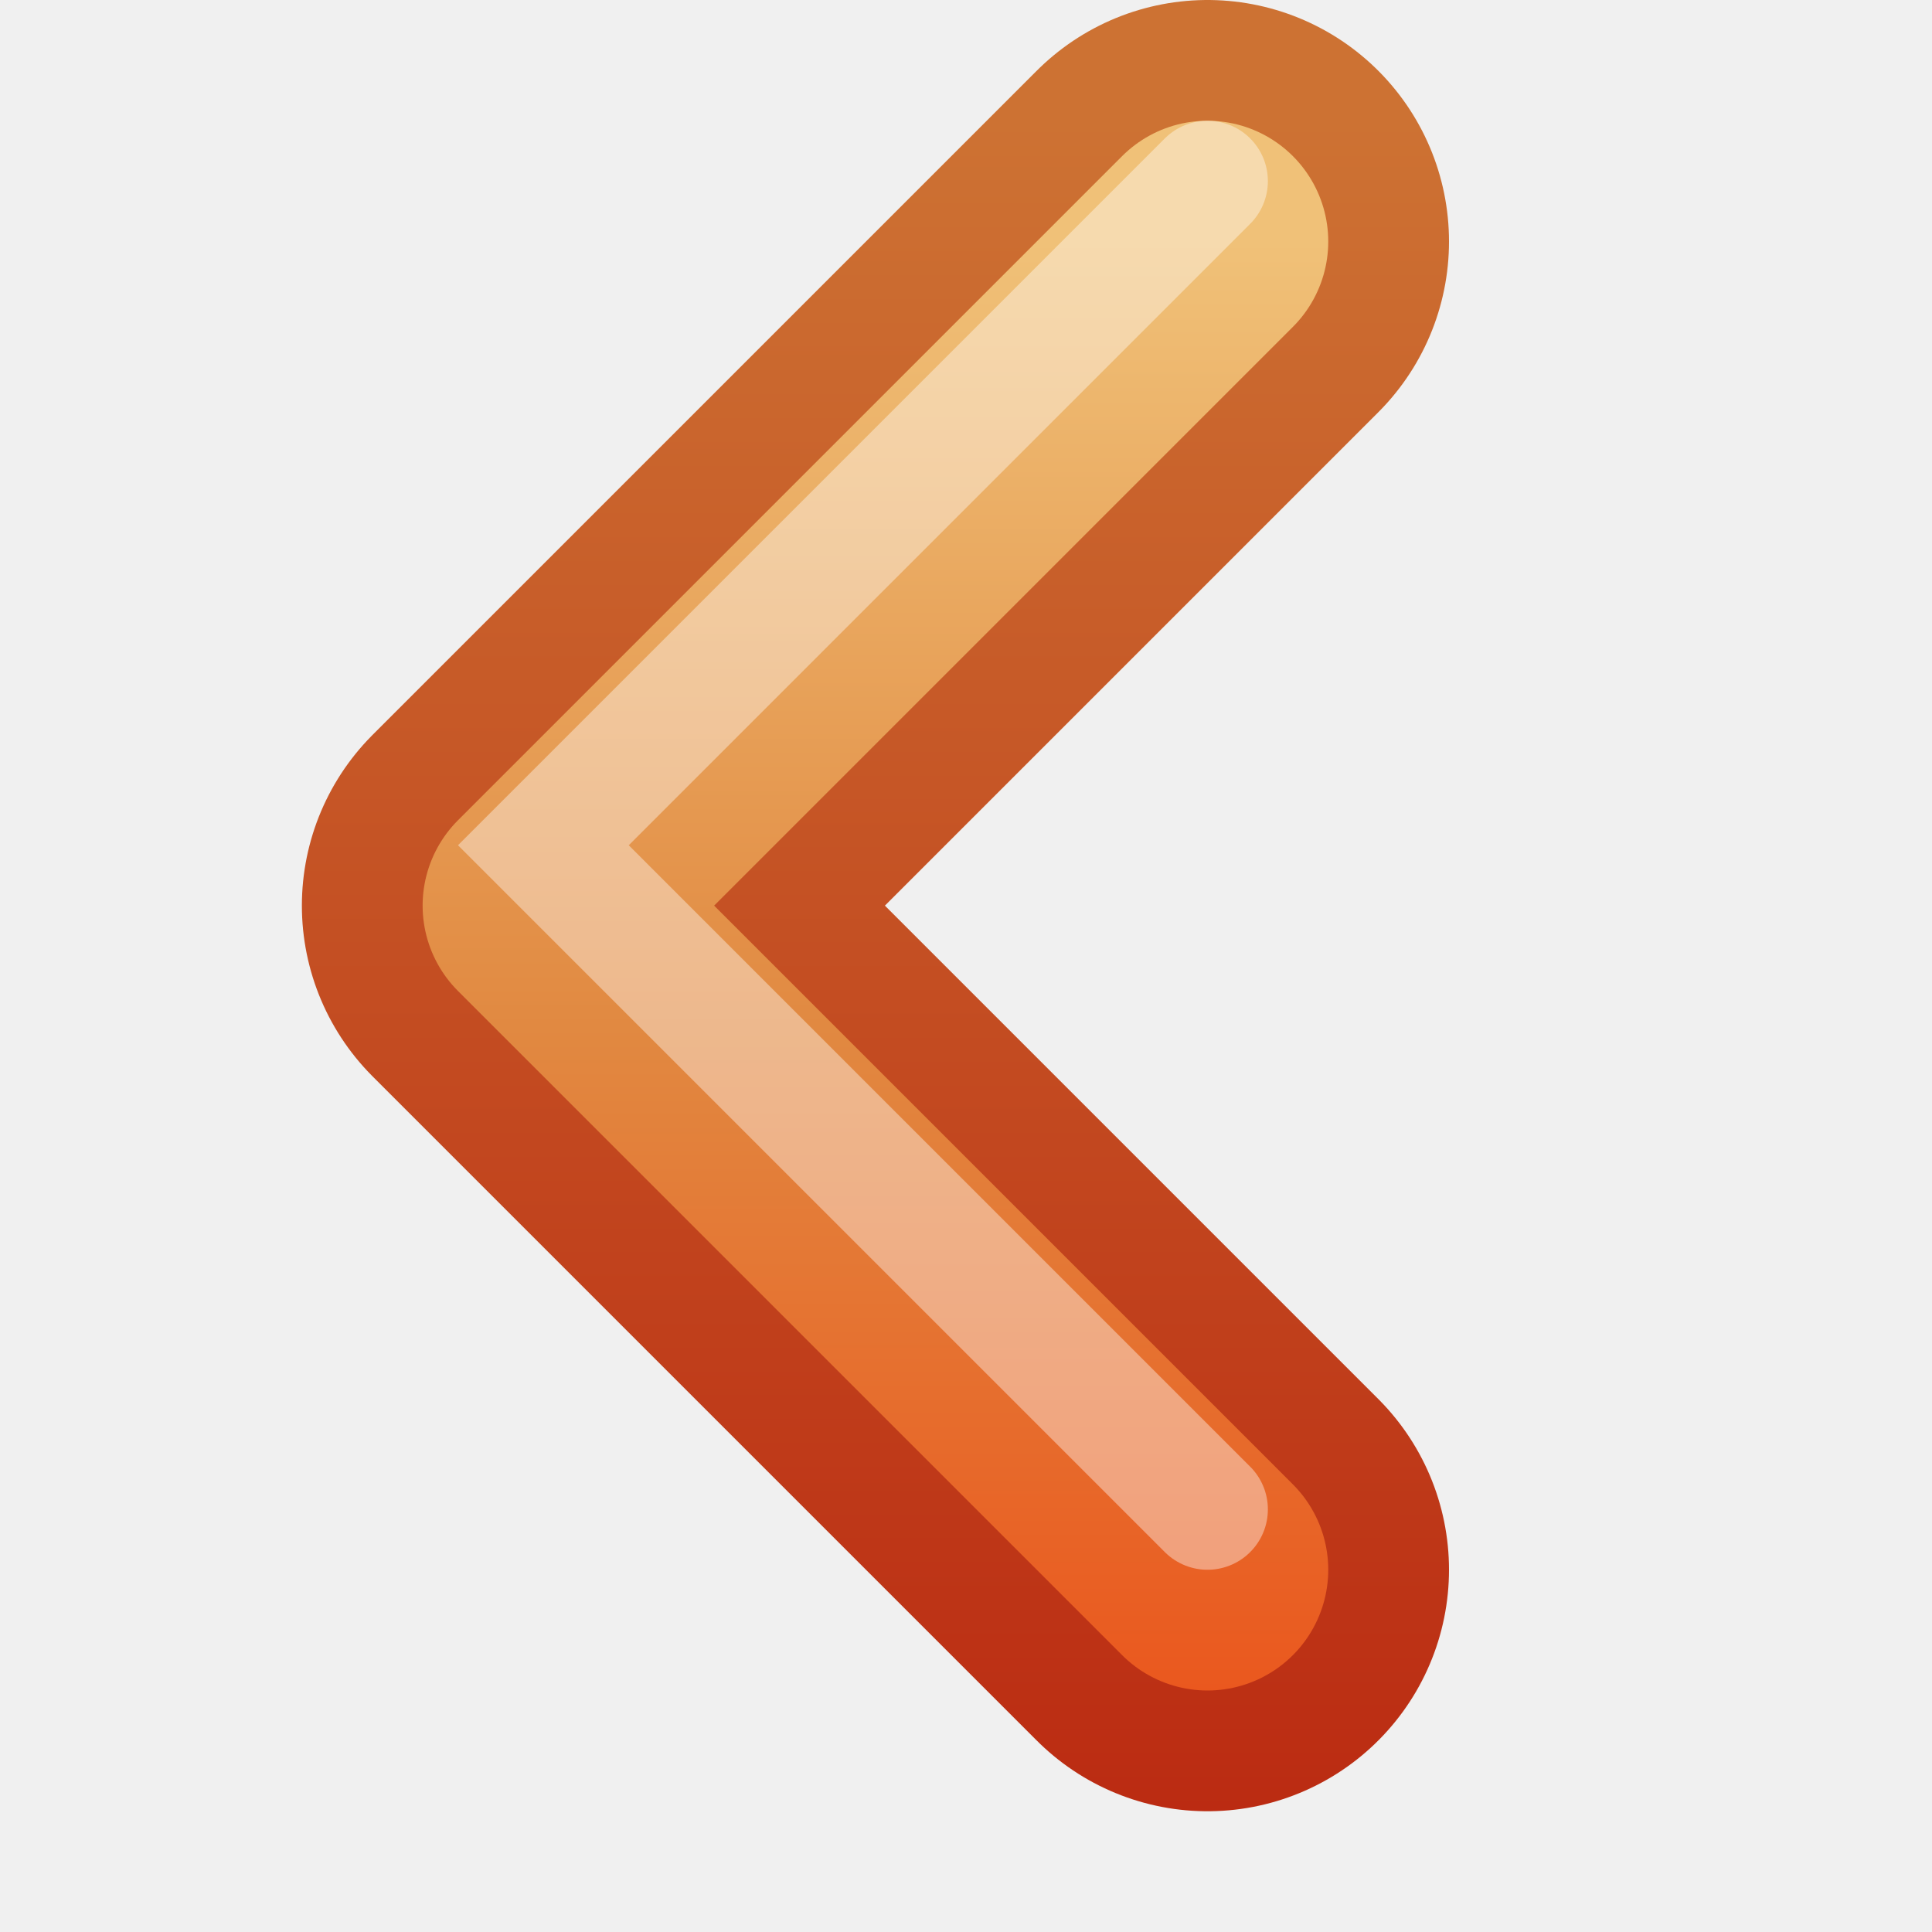
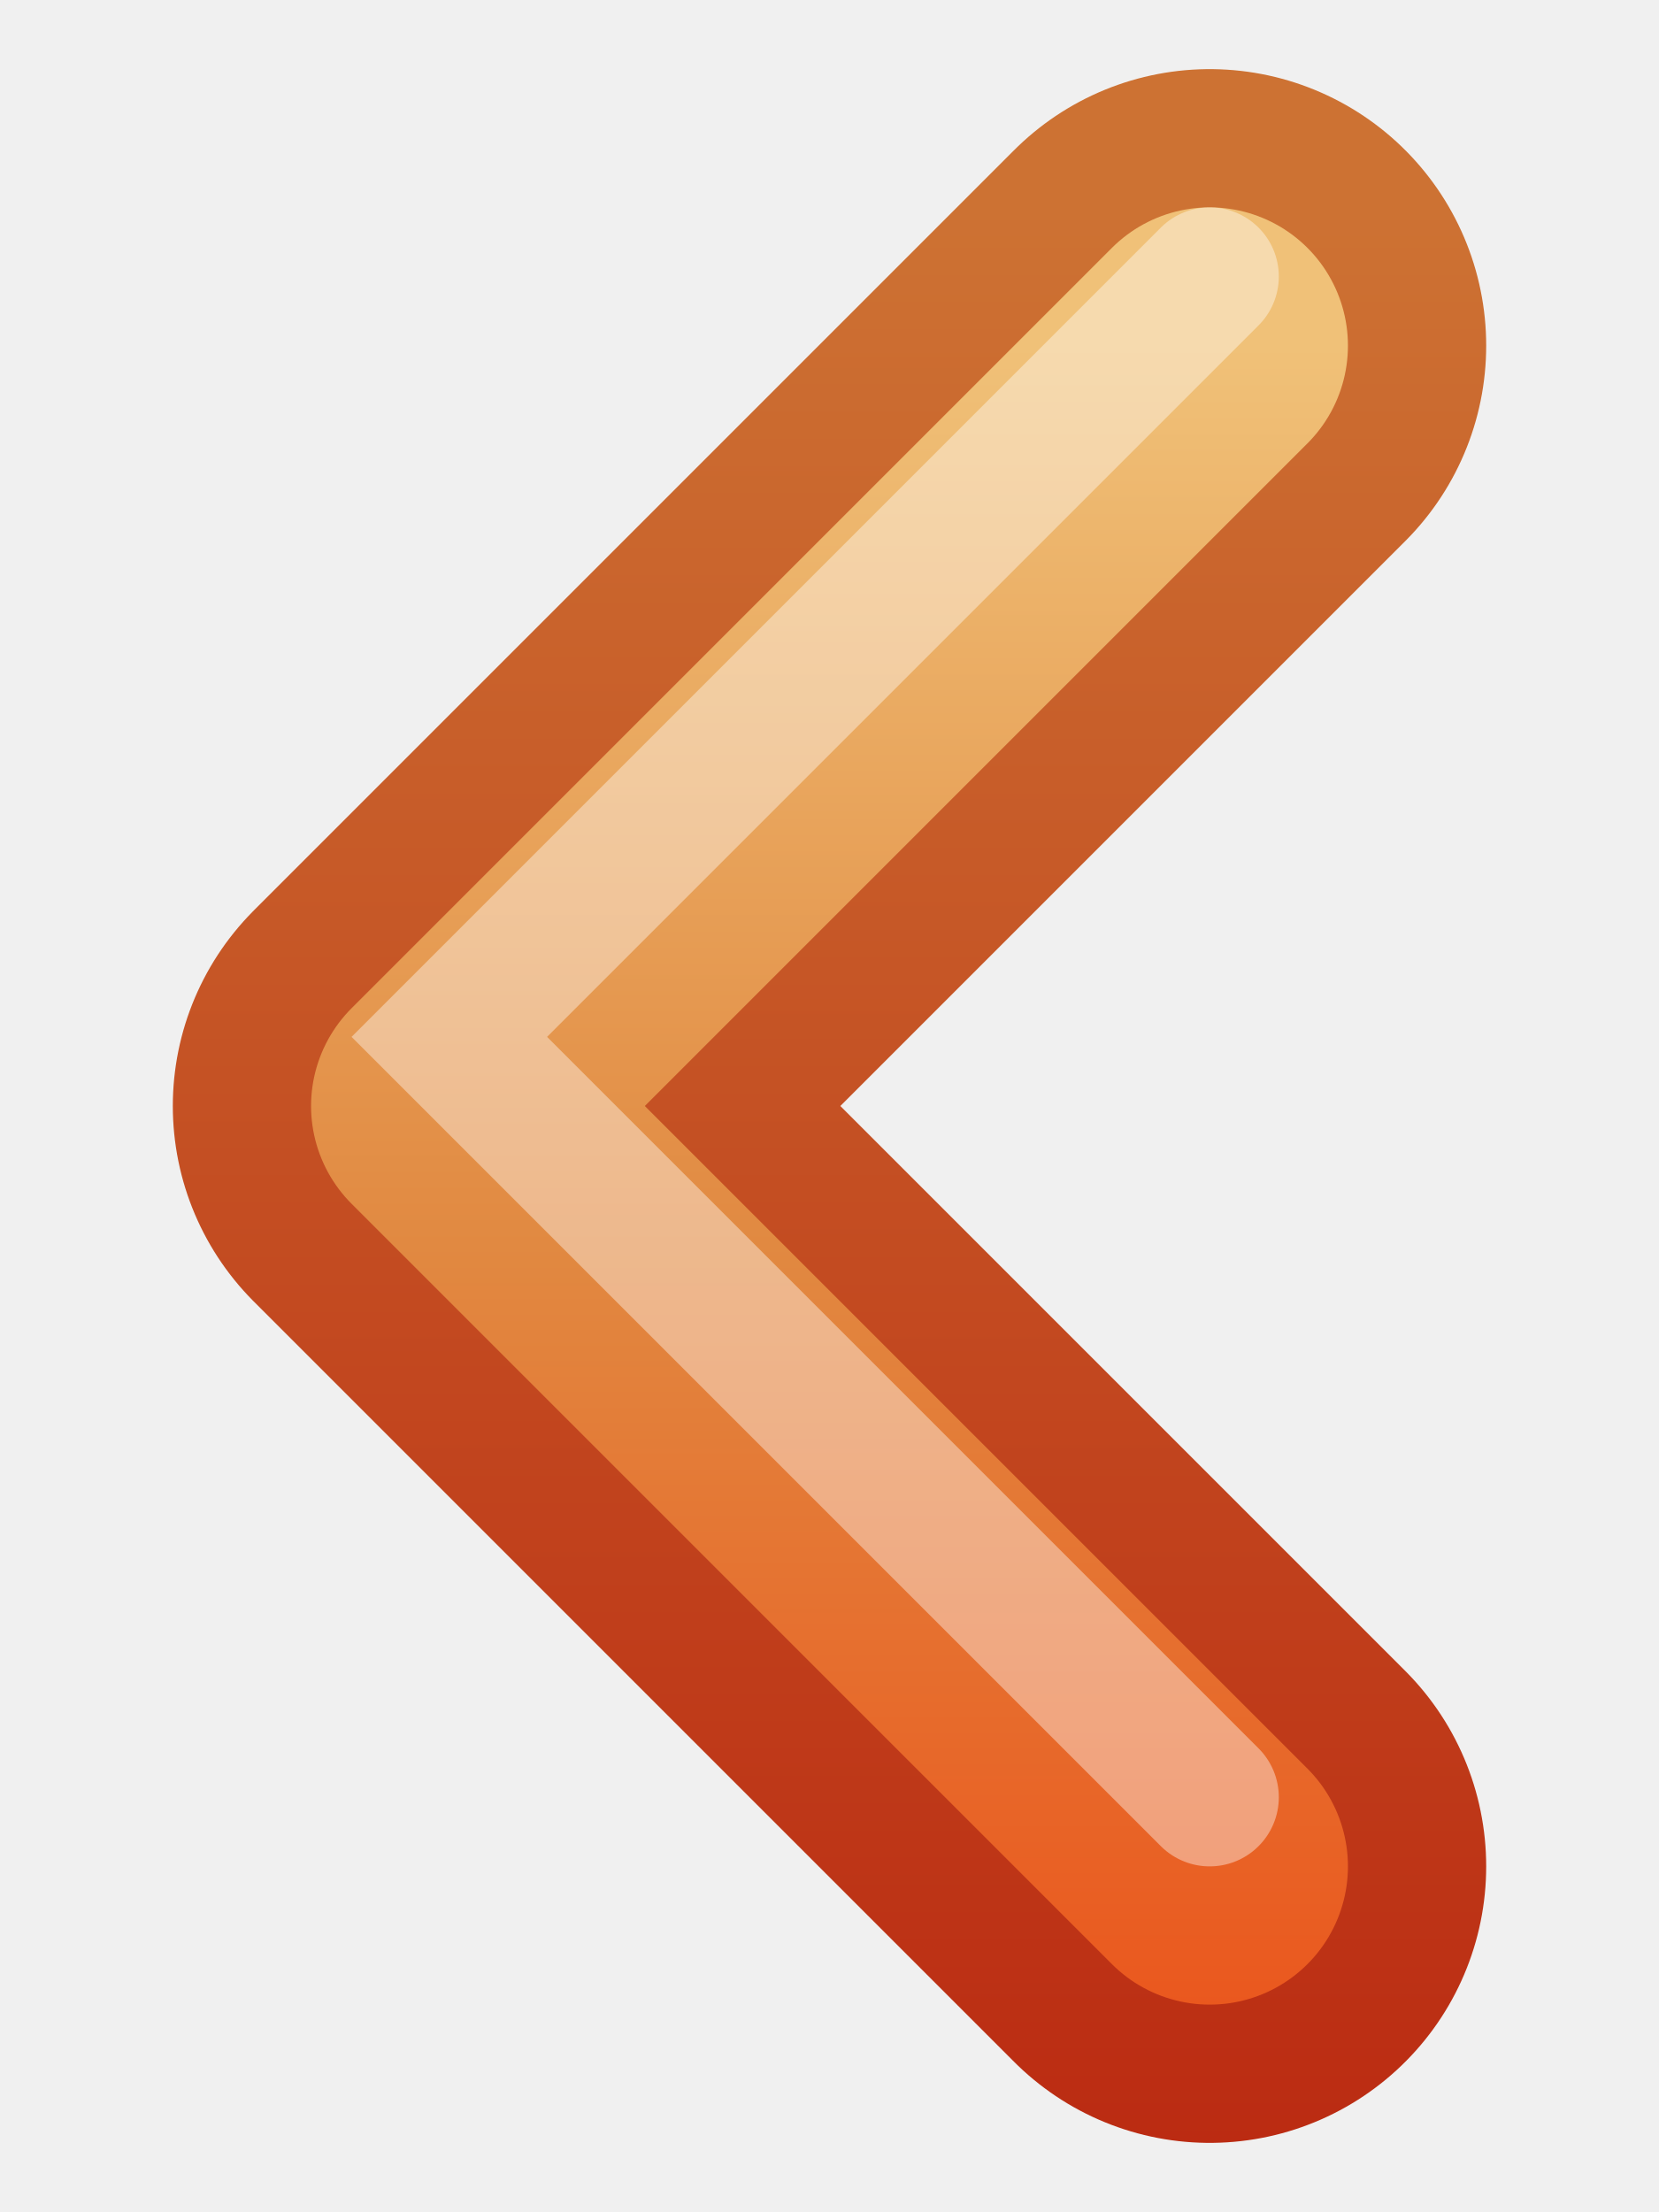
- <svg xmlns="http://www.w3.org/2000/svg" xmlns:xlink="http://www.w3.org/1999/xlink" version="1.1" width="16" height="16" id="svg3698">
+ <svg xmlns="http://www.w3.org/2000/svg" xmlns:xlink="http://www.w3.org/1999/xlink" version="1.1" width="6" height="8" id="svg3698">
  <defs id="defs3700">
    <linearGradient id="linearGradient2610">
      <stop id="stop2612" style="stop-color:#f0c178;stop-opacity:1" offset="0" />
      <stop id="stop2614" style="stop-color:#e18941;stop-opacity:1" offset="0.5" />
      <stop id="stop2616" style="stop-color:#ec4f18;stop-opacity:1" offset="1" />
    </linearGradient>
    <linearGradient id="linearGradient2603">
      <stop id="stop2605" style="stop-color:#bb2b12;stop-opacity:1" offset="0" />
      <stop id="stop2607" style="stop-color:#cd7233;stop-opacity:1" offset="1" />
    </linearGradient>
    <linearGradient x1="31.341" y1="235.032" x2="31.341" y2="224.676" id="linearGradient4884" xlink:href="#linearGradient4022-2-0" gradientUnits="userSpaceOnUse" />
    <linearGradient id="linearGradient4022-2-0">
      <stop id="stop4024-2-8" style="stop-color:#555753;stop-opacity:1" offset="0" />
      <stop id="stop4026-8-3" style="stop-color:#babdb6;stop-opacity:1" offset="1" />
    </linearGradient>
    <linearGradient x1="33" y1="234" x2="33" y2="220" id="linearGradient3655" xlink:href="#linearGradient2603" gradientUnits="userSpaceOnUse" />
    <linearGradient x1="30" y1="221" x2="30" y2="234" id="linearGradient3663" xlink:href="#linearGradient2610" gradientUnits="userSpaceOnUse" />
  </defs>
-   <g transform="translate(-22,-219)" id="g4946" style="display:inline;enable-background:new">
+   <g transform="matrix(0.5,0,0,0.5,-11.625,-109.25)" id="g4946" style="display:inline;enable-background:new">
    <g id="g4873" style="stroke:url(#linearGradient4884)">
      <path d="m 32,221 -5.5,5.5 5.5,5.5" id="path2932-4" style="fill:none;stroke:url(#linearGradient3655);stroke-width:4;stroke-linecap:round;stroke-linejoin:round;stroke-miterlimit:4;stroke-opacity:1;stroke-dasharray:none;display:inline;enable-background:new" />
    </g>
    <path d="m 32,221 -5.5,5.5 5.5,5.5" id="path2932" style="fill:none;stroke:url(#linearGradient3663);stroke-width:2;stroke-linecap:round;stroke-linejoin:round;stroke-miterlimit:4;stroke-opacity:1;stroke-dasharray:none" />
    <path d="m 32,220.5 -5.5,5.5 5.5,5.5" id="path2932-0" style="opacity:0.4;fill:none;stroke:#ffffff;stroke-width:1;stroke-linecap:round;stroke-linejoin:miter;stroke-miterlimit:4;stroke-opacity:1;stroke-dasharray:none;display:inline;enable-background:new" />
  </g>
</svg>
